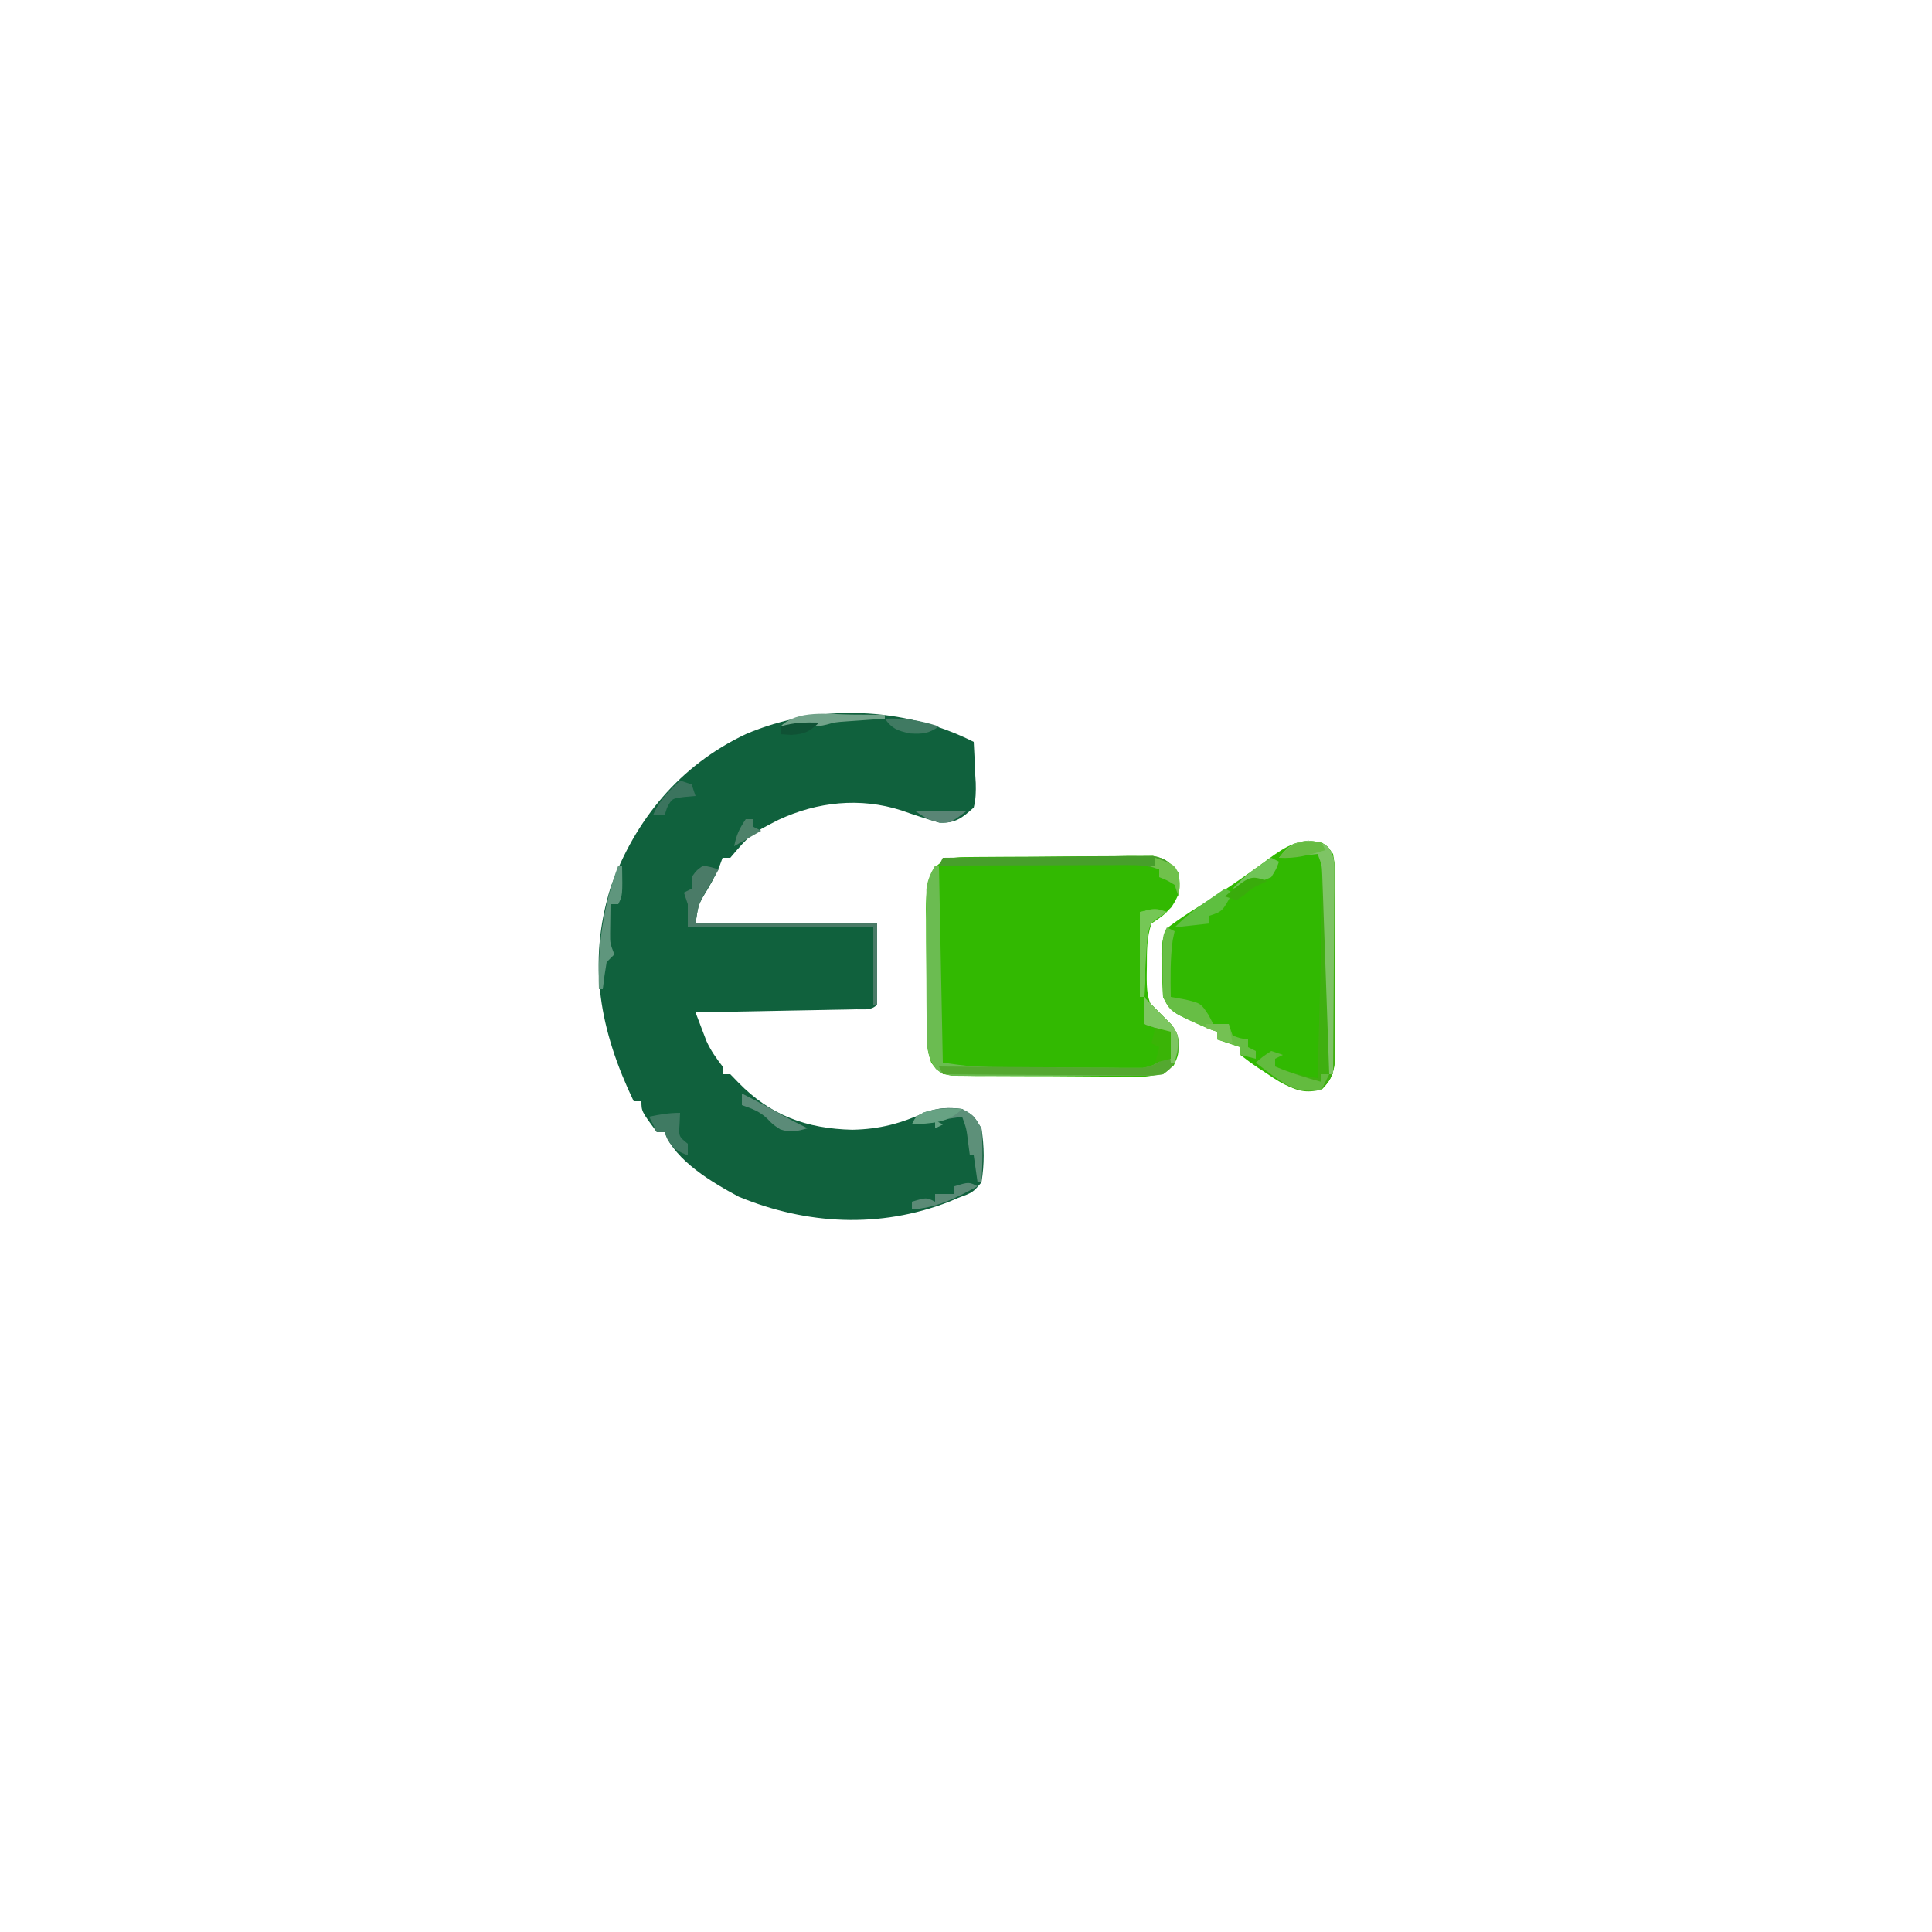
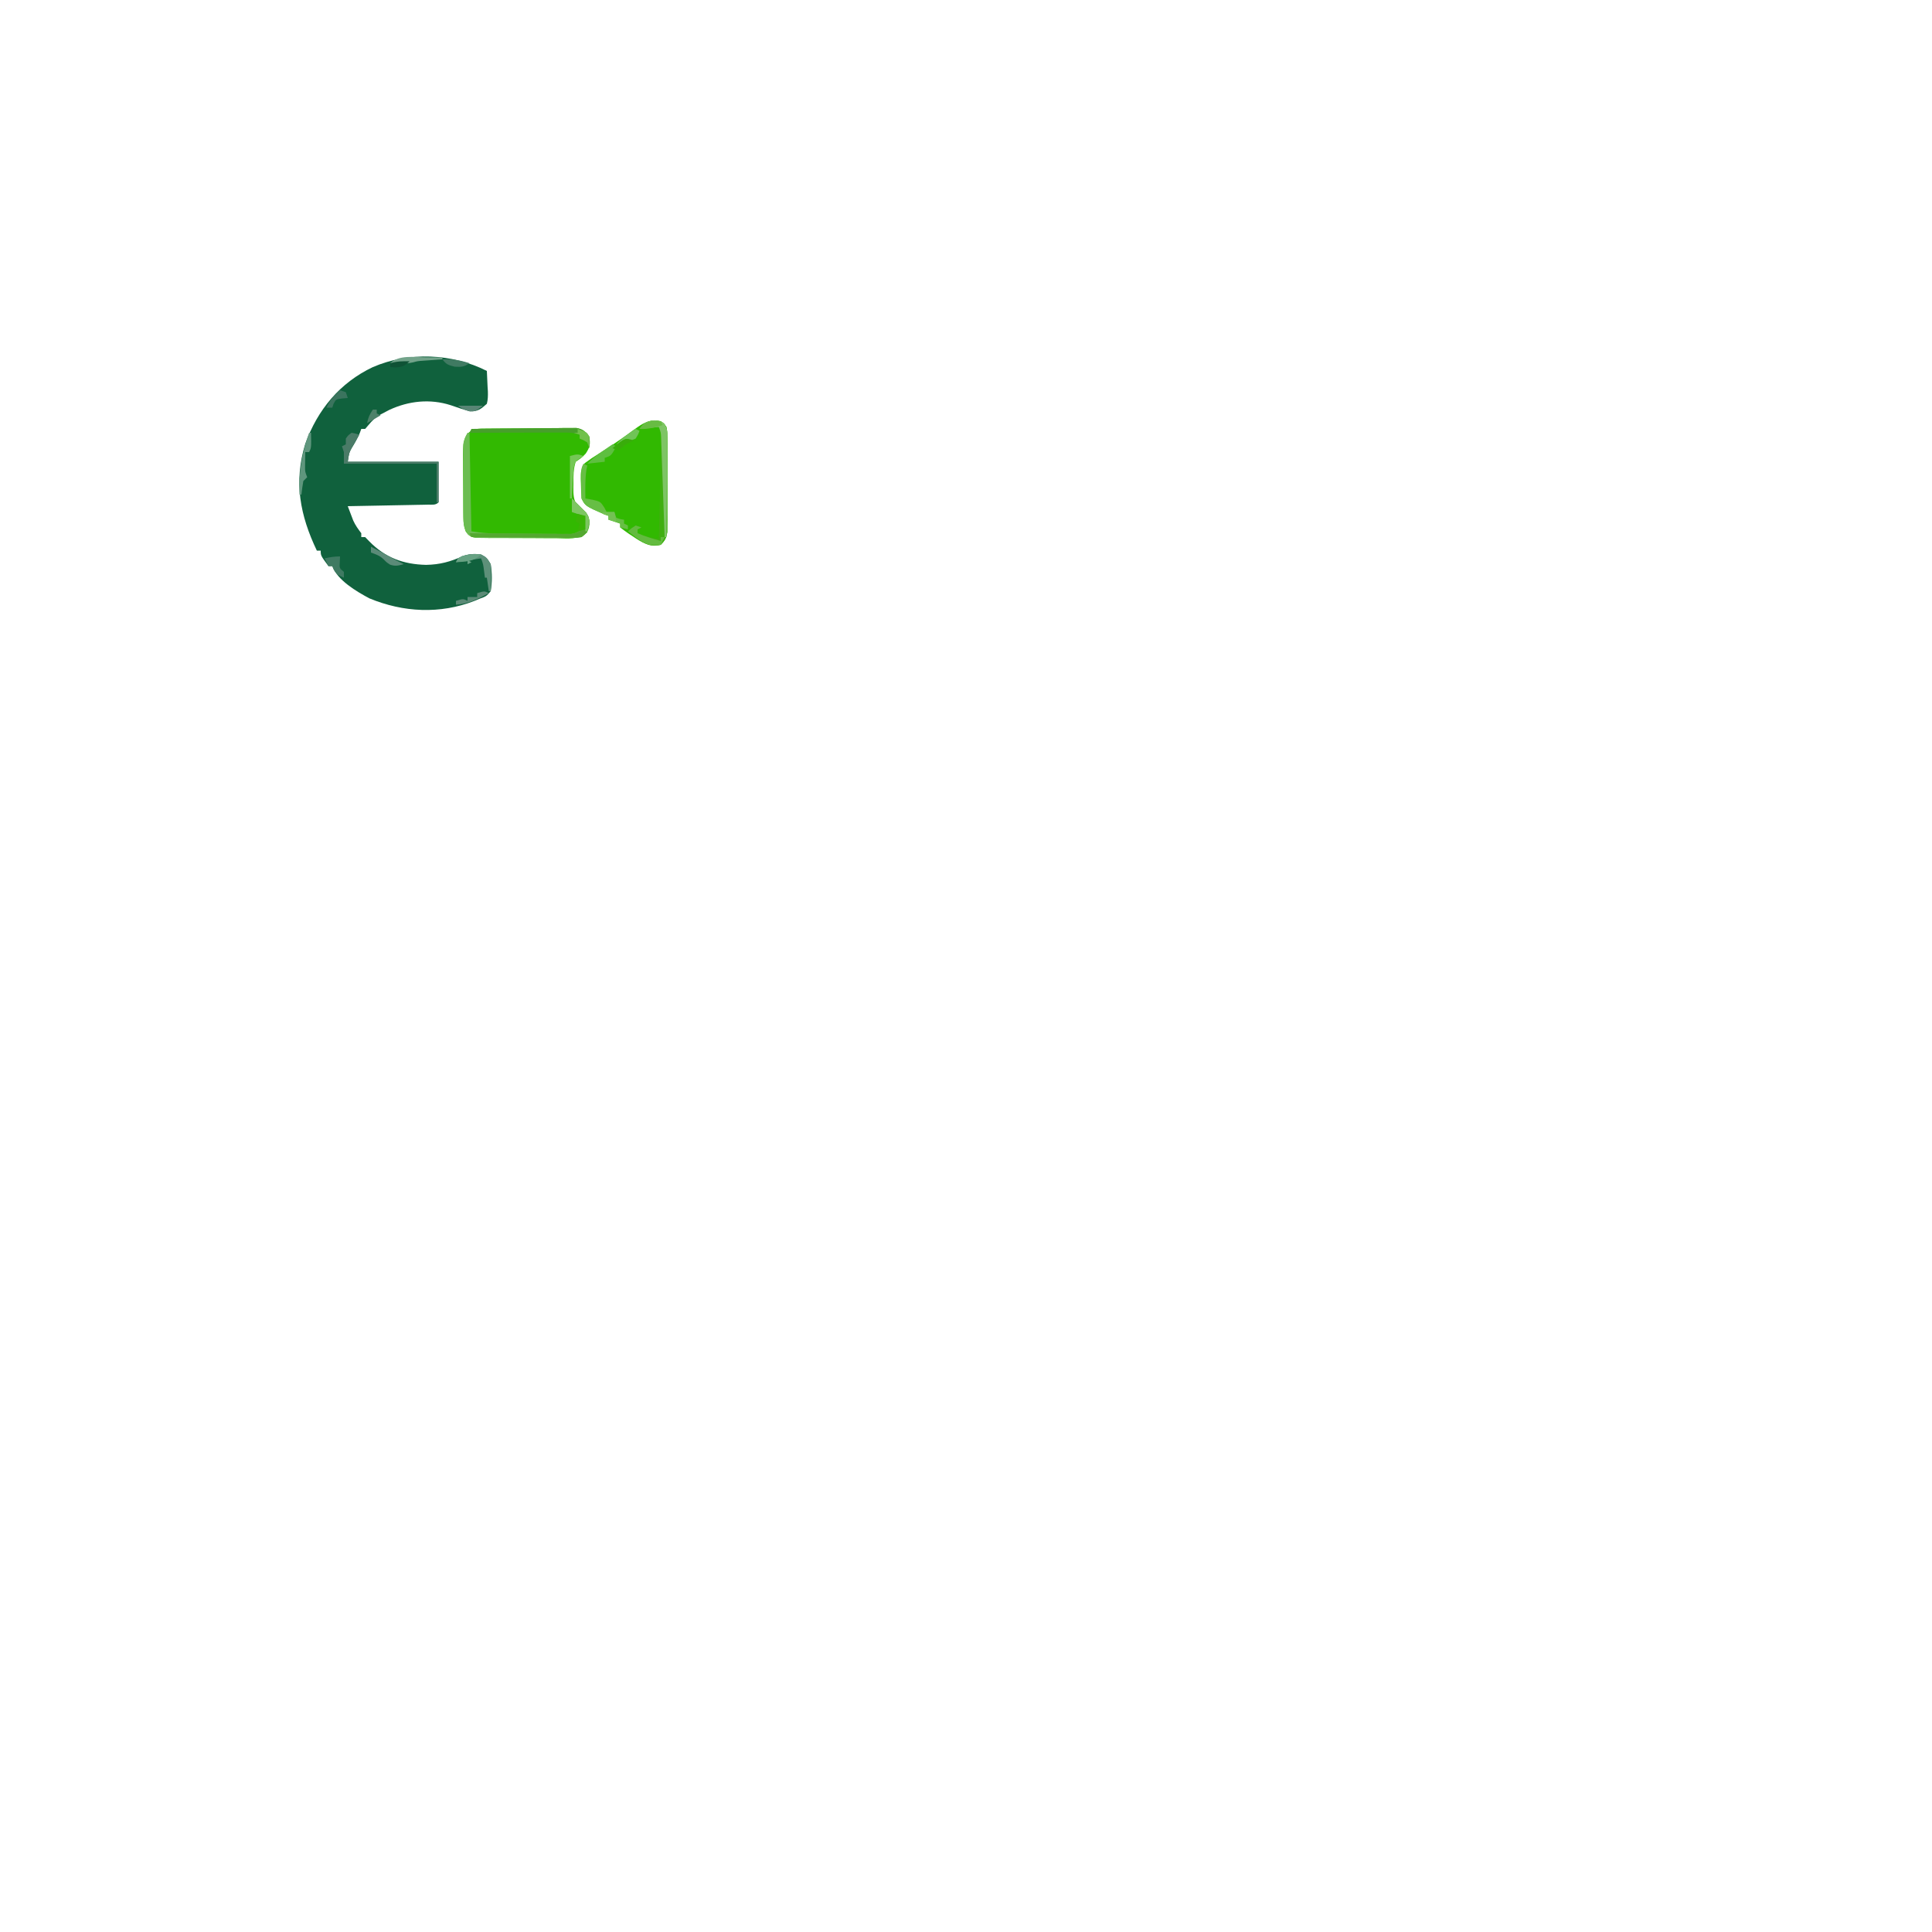
- <svg xmlns="http://www.w3.org/2000/svg" version="1.1" width="500" height="500">
+ <svg xmlns="http://www.w3.org/2000/svg" version="1.1" width="1000" height="1000">
  <path d="M0 0 C0.162 2.752 0.281 5.495 0.375 8.25 C0.425 9.027 0.476 9.805 0.527 10.605 C0.586 12.88 0.556 14.791 0 17 C-3.05 19.732 -4.681 21.029 -8.812 20.938 C-12.161 19.953 -15.467 18.891 -18.754 17.719 C-29.4 14.312 -40.451 15.483 -50.516 20.172 C-57.841 23.93 -57.841 23.93 -63 30 C-63.66 30 -64.32 30 -65 30 C-65.248 30.681 -65.495 31.361 -65.75 32.062 C-66.981 34.955 -68.436 37.498 -70.098 40.156 C-71.306 42.428 -71.306 42.428 -72 47 C-56.49 47 -40.98 47 -25 47 C-25 53.93 -25 60.86 -25 68 C-26.571 69.571 -28.154 69.164 -30.336 69.205 C-31.257 69.225 -32.178 69.245 -33.127 69.266 C-34.128 69.282 -35.129 69.299 -36.16 69.316 C-37.18 69.337 -38.199 69.358 -39.25 69.379 C-42.521 69.445 -45.792 69.504 -49.062 69.562 C-51.274 69.606 -53.486 69.649 -55.697 69.693 C-61.131 69.801 -66.566 69.902 -72 70 C-71.404 71.586 -70.798 73.169 -70.188 74.75 C-69.851 75.632 -69.515 76.513 -69.168 77.422 C-68.031 79.931 -66.656 81.817 -65 84 C-65 84.66 -65 85.32 -65 86 C-64.34 86 -63.68 86 -63 86 C-61.979 87.052 -61.979 87.052 -60.938 88.125 C-52.608 96.698 -43.228 100.092 -31.438 100.375 C-24.25 100.23 -18.837 98.736 -12.375 95.812 C-9.02 94.665 -6.521 94.56 -3 95 C-0.062 96.625 -0.062 96.625 2 100 C2.747 104.792 2.791 109.211 2 114 C-0.25 116.625 -0.25 116.625 -4 118 C-4.804 118.34 -5.609 118.681 -6.438 119.031 C-24.275 125.968 -43.222 124.972 -60.781 117.723 C-67.481 114.137 -77.299 108.406 -80 101 C-80.66 101 -81.32 101 -82 101 C-86 95.588 -86 95.588 -86 93 C-86.66 93 -87.32 93 -88 93 C-96.698 74.811 -100.05 57.471 -94 37.738 C-87.653 20.097 -76.051 6.074 -59 -2 C-40.371 -10.033 -18.094 -9.155 0 0 Z " fill="#10613D" transform="translate(252,192)" />
  <path d="M0 0 C1.692 -0.019 1.692 -0.019 3.419 -0.039 C4.648 -0.046 5.877 -0.054 7.143 -0.061 C8.398 -0.069 9.652 -0.077 10.944 -0.086 C13.605 -0.1 16.266 -0.111 18.926 -0.118 C22.333 -0.129 25.739 -0.164 29.145 -0.203 C32.394 -0.236 35.644 -0.24 38.893 -0.249 C40.116 -0.266 41.339 -0.284 42.599 -0.302 C43.737 -0.299 44.875 -0.296 46.047 -0.293 C47.048 -0.299 48.048 -0.305 49.079 -0.311 C52.455 0.313 53.633 1.499 55.718 4.177 C56.378 8.056 56.081 9.626 53.905 12.927 C51.718 15.177 51.718 15.177 48.718 17.177 C47.49 20.858 47.533 24.281 47.53 28.115 C47.512 29.189 47.512 29.189 47.493 30.284 C47.482 34.054 47.485 37.048 49.718 40.177 C50.563 40.775 51.409 41.373 52.28 41.99 C54.718 44.177 54.718 44.177 55.78 47.615 C55.718 51.177 55.718 51.177 54.511 53.863 C49.894 57.688 44.766 56.849 38.964 56.771 C37.085 56.771 37.085 56.771 35.168 56.771 C32.521 56.766 29.875 56.751 27.228 56.719 C23.835 56.679 20.445 56.675 17.052 56.682 C13.814 56.686 10.577 56.665 7.339 56.646 C6.12 56.646 4.901 56.645 3.645 56.645 C2.517 56.629 1.389 56.613 0.227 56.597 C-0.767 56.589 -1.761 56.58 -2.785 56.571 C-5.692 56.112 -6.561 55.524 -8.282 53.177 C-9.203 50.416 -9.418 48.727 -9.444 45.877 C-9.453 45.012 -9.463 44.148 -9.473 43.257 C-9.477 42.326 -9.481 41.394 -9.486 40.435 C-9.491 39.474 -9.497 38.514 -9.503 37.524 C-9.512 35.492 -9.519 33.459 -9.523 31.427 C-9.532 28.321 -9.563 25.216 -9.595 22.111 C-9.602 20.135 -9.607 18.16 -9.611 16.185 C-9.623 15.258 -9.635 14.33 -9.648 13.375 C-9.621 5.595 -8.508 0.084 0 0 Z " fill="#32B901" transform="translate(249.2825,221.823)" />
  <path d="M0 0 C1.671 1.191 1.671 1.191 3 3 C3.381 5.498 3.381 5.498 3.388 8.51 C3.398 9.638 3.407 10.766 3.417 11.928 C3.411 13.147 3.405 14.365 3.398 15.621 C3.401 16.873 3.404 18.124 3.407 19.413 C3.409 22.062 3.405 24.711 3.391 27.36 C3.374 30.75 3.384 34.141 3.402 37.531 C3.415 40.77 3.406 44.008 3.398 47.246 C3.408 49.071 3.408 49.071 3.417 50.933 C3.407 52.064 3.398 53.196 3.388 54.361 C3.386 55.356 3.383 56.35 3.381 57.375 C2.936 60.44 2.178 61.818 0 64 C-6.113 64.993 -9.606 62.959 -14.438 59.625 C-15.074 59.212 -15.71 58.8 -16.365 58.375 C-17.956 57.316 -19.485 56.164 -21 55 C-21 54.34 -21 53.68 -21 53 C-22.98 52.34 -24.96 51.68 -27 51 C-27 50.34 -27 49.68 -27 49 C-27.66 48.773 -28.32 48.546 -29 48.312 C-39.04 43.92 -39.04 43.92 -41 40 C-41.177 37.359 -41.277 34.768 -41.312 32.125 C-41.342 31.404 -41.371 30.684 -41.4 29.941 C-41.441 26.548 -41.345 24.467 -39.301 21.699 C-36.879 19.91 -34.445 18.257 -31.875 16.688 C-28.136 14.36 -24.473 11.978 -20.875 9.438 C-20.062 8.868 -19.248 8.298 -18.41 7.711 C-16.8 6.568 -15.204 5.406 -13.621 4.227 C-9.011 0.904 -5.91 -1.064 0 0 Z " fill="#31B901" transform="translate(342,218)" />
  <path d="M0 0 C0.33 0 0.66 0 1 0 C1.33 16.83 1.66 33.66 2 51 C8.056 51.867 8.056 51.867 14.046 52.161 C14.973 52.171 15.901 52.18 16.856 52.19 C17.836 52.194 18.815 52.199 19.824 52.203 C20.848 52.209 21.872 52.215 22.927 52.22 C25.081 52.23 27.235 52.236 29.389 52.24 C32.687 52.25 35.985 52.281 39.283 52.312 C41.38 52.319 43.477 52.324 45.574 52.328 C46.56 52.34 47.545 52.353 48.56 52.366 C49.479 52.363 50.397 52.36 51.343 52.356 C52.147 52.36 52.952 52.364 53.782 52.367 C56.591 51.902 57.969 50.975 60 49 C60.334 45.874 60.334 45.874 60 43 C58.02 42.34 56.04 41.68 54 41 C54 38.69 54 36.38 54 34 C55.69 35.643 57.352 37.315 59 39 C59.784 39.784 60.568 40.568 61.375 41.375 C63 44 63 44 62.938 47.625 C62 50.999 61.722 51.999 59 54 C56.495 54.381 56.495 54.381 53.475 54.388 C51.778 54.402 51.778 54.402 50.047 54.417 C48.825 54.411 47.603 54.405 46.344 54.398 C45.09 54.401 43.836 54.404 42.544 54.407 C39.891 54.409 37.239 54.405 34.585 54.391 C31.186 54.374 27.786 54.384 24.387 54.402 C21.143 54.415 17.9 54.406 14.656 54.398 C12.823 54.408 12.823 54.408 10.953 54.417 C9.822 54.407 8.691 54.398 7.525 54.388 C6.529 54.386 5.532 54.383 4.505 54.381 C2 54 2 54 0.217 52.663 C-1.902 49.767 -2.128 47.149 -2.145 43.684 C-2.152 42.816 -2.158 41.948 -2.165 41.054 C-2.166 40.12 -2.167 39.185 -2.168 38.223 C-2.171 37.26 -2.175 36.297 -2.178 35.305 C-2.183 33.268 -2.185 31.231 -2.185 29.195 C-2.187 26.078 -2.206 22.962 -2.225 19.846 C-2.228 17.867 -2.23 15.889 -2.23 13.91 C-2.238 12.978 -2.245 12.045 -2.252 11.085 C-2.249 10.214 -2.246 9.343 -2.243 8.446 C-2.244 7.682 -2.246 6.918 -2.247 6.131 C-1.968 3.723 -1.196 2.092 0 0 Z " fill="#6BBC51" transform="translate(242,224)" />
  <path d="M0 0 C3.438 0.438 3.438 0.438 5.128 1.62 C6.938 4.132 6.818 5.866 6.826 8.947 C6.835 10.075 6.845 11.203 6.854 12.365 C6.848 13.584 6.842 14.803 6.836 16.059 C6.839 17.31 6.842 18.561 6.845 19.851 C6.847 22.5 6.843 25.148 6.829 27.797 C6.812 31.188 6.821 34.578 6.839 37.969 C6.853 41.207 6.843 44.445 6.836 47.684 C6.845 49.509 6.845 49.509 6.854 51.371 C6.845 52.502 6.835 53.633 6.826 54.799 C6.823 55.793 6.821 56.788 6.818 57.813 C6.374 60.875 5.599 62.246 3.438 64.438 C-0.508 65.323 -2.762 64.908 -6.242 62.863 C-8.74 61.119 -11.171 59.324 -13.562 57.438 C-11.75 55.875 -11.75 55.875 -9.562 54.438 C-8.572 54.767 -7.582 55.097 -6.562 55.438 C-7.553 55.932 -7.553 55.932 -8.562 56.438 C-8.562 57.097 -8.562 57.758 -8.562 58.438 C-4.902 60.052 -1.507 60.831 2.438 61.438 C2.583 56.176 2.725 50.915 2.865 45.654 C2.912 43.872 2.961 42.089 3.01 40.307 C3.258 31.32 3.485 22.334 3.531 13.344 C3.538 12.079 3.545 10.813 3.553 9.51 C3.58 6.397 3.58 6.397 2.438 3.438 C-0.863 3.768 -4.162 4.098 -7.562 4.438 C-5.112 1.301 -4.033 0.495 0 0 Z " fill="#3FAF10" transform="translate(338.5625,217.5625)" />
  <path d="M0 0 C3.438 0.438 3.438 0.438 5.131 1.617 C6.95 4.151 6.799 5.906 6.778 9.01 C6.778 10.151 6.778 11.292 6.777 12.468 C6.762 13.699 6.746 14.931 6.73 16.199 C6.726 17.46 6.722 18.721 6.718 20.02 C6.704 23.369 6.677 26.718 6.643 30.067 C6.613 33.485 6.599 36.904 6.584 40.322 C6.551 47.028 6.501 53.732 6.438 60.438 C6.107 60.438 5.777 60.438 5.438 60.438 C5.415 59.768 5.392 59.098 5.368 58.408 C5.13 51.449 4.886 44.49 4.638 37.531 C4.546 34.932 4.456 32.334 4.367 29.735 C4.24 26.004 4.107 22.274 3.973 18.543 C3.934 17.377 3.895 16.212 3.856 15.011 C3.816 13.93 3.776 12.849 3.735 11.735 C3.685 10.306 3.685 10.306 3.634 8.848 C3.522 6.295 3.522 6.295 2.438 3.438 C-0.863 3.768 -4.162 4.098 -7.562 4.438 C-5.112 1.301 -4.033 0.495 0 0 Z " fill="#7EC465" transform="translate(338.5625,217.5625)" />
  <path d="M0 0 C2.109 0.422 2.109 0.422 4 1 C3.651 1.592 3.301 2.183 2.941 2.793 C2.486 3.583 2.031 4.373 1.562 5.188 C1.11 5.965 0.658 6.742 0.191 7.543 C-1.282 10.318 -1.282 10.318 -2 15 C13.51 15 29.02 15 45 15 C45 21.93 45 28.86 45 36 C44.67 36 44.34 36 44 36 C44 29.4 44 22.8 44 16 C28.16 16 12.32 16 -4 16 C-4 14.02 -4 12.04 -4 10 C-4.33 9.01 -4.66 8.02 -5 7 C-4.34 6.67 -3.68 6.34 -3 6 C-3 5.01 -3 4.02 -3 3 C-1.75 1.25 -1.75 1.25 0 0 Z " fill="#4A7B67" transform="translate(182,224)" />
  <path d="M0 0 C1.69 1.643 3.352 3.315 5 5 C5.784 5.784 6.567 6.567 7.375 7.375 C9 10 9 10 8.938 13.625 C7.72 18.009 7.72 18.009 5 20 C2.475 20.361 2.475 20.361 -0.573 20.341 C-2.284 20.34 -2.284 20.34 -4.03 20.34 C-5.877 20.317 -5.877 20.317 -7.762 20.293 C-9.653 20.287 -9.653 20.287 -11.583 20.28 C-14.932 20.266 -18.28 20.239 -21.629 20.206 C-25.048 20.175 -28.466 20.162 -31.885 20.146 C-38.59 20.113 -45.295 20.063 -52 20 C-52.33 19.34 -52.66 18.68 -53 18 C-52.32 18.007 -51.64 18.013 -50.939 18.02 C-43.866 18.087 -36.794 18.132 -29.721 18.165 C-27.081 18.18 -24.441 18.2 -21.8 18.226 C-18.007 18.263 -14.215 18.28 -10.422 18.293 C-9.239 18.308 -8.057 18.324 -6.839 18.34 C-5.188 18.34 -5.188 18.34 -3.503 18.341 C-2.535 18.347 -1.567 18.354 -0.569 18.361 C2.468 17.934 3.844 17.164 6 15 C6.334 11.874 6.334 11.874 6 9 C4.02 8.34 2.04 7.68 0 7 C0 4.69 0 2.38 0 0 Z " fill="#54A830" transform="translate(296,258)" />
  <path d="M0 0 C0.66 0.33 1.32 0.66 2 1 C1.835 1.763 1.67 2.526 1.5 3.312 C0.834 8.221 0.921 13.054 1 18 C2.258 18.227 3.516 18.454 4.812 18.688 C8.758 19.638 8.758 19.638 10.75 22.625 C11.162 23.409 11.575 24.192 12 25 C13.32 25 14.64 25 16 25 C16.33 25.99 16.66 26.98 17 28 C19.015 28.733 19.015 28.733 21 29 C21 29.66 21 30.32 21 31 C21.66 31.33 22.32 31.66 23 32 C23 32.66 23 33.32 23 34 C21.68 33.67 20.36 33.34 19 33 C19 32.34 19 31.68 19 31 C17.02 30.34 15.04 29.68 13 29 C13 28.34 13 27.68 13 27 C12.34 26.773 11.68 26.546 11 26.312 C0.96 21.92 0.96 21.92 -1 18 C-1.098 15.322 -1.139 12.677 -1.125 10 C-1.129 9.263 -1.133 8.525 -1.137 7.766 C-1.127 2.253 -1.127 2.253 0 0 Z " fill="#67BE45" transform="translate(302,240)" />
  <path d="M0 0 C7.363 -0.093 14.725 -0.164 22.088 -0.207 C25.508 -0.228 28.926 -0.256 32.345 -0.302 C36.277 -0.354 40.209 -0.373 44.141 -0.391 C45.367 -0.411 46.593 -0.432 47.856 -0.453 C48.997 -0.453 50.138 -0.454 51.313 -0.454 C52.317 -0.463 53.321 -0.472 54.355 -0.481 C57.746 0.136 58.931 1.29 61 4 C61.25 7.25 61.25 7.25 61 10 C60.505 8.515 60.505 8.515 60 7 C58 5.791 58 5.791 56 5 C56 4.34 56 3.68 56 3 C52.947 1.982 50.897 1.879 47.702 1.886 C46.621 1.887 45.541 1.887 44.427 1.887 C42.678 1.894 42.678 1.894 40.895 1.902 C39.7 1.904 38.506 1.905 37.275 1.907 C33.454 1.912 29.633 1.925 25.812 1.938 C23.225 1.943 20.637 1.947 18.049 1.951 C11.699 1.962 5.35 1.979 -1 2 C-0.67 1.34 -0.34 0.68 0 0 Z " fill="#479F2B" transform="translate(244,222)" />
  <path d="M0 0 C2.938 1.625 2.938 1.625 5 5 C5.415 9.696 5.286 14.299 5 19 C4.67 19 4.34 19 4 19 C3.67 16.69 3.34 14.38 3 12 C2.67 12 2.34 12 2 12 C1.856 10.907 1.711 9.814 1.562 8.688 C1.117 5.069 1.117 5.069 0 2 C-4.29 2.66 -8.58 3.32 -13 4 C-12 2 -12 2 -9.875 0.875 C-6.304 -0.212 -3.716 -0.465 0 0 Z M-7 3 C-6.01 3.495 -6.01 3.495 -5 4 C-5.99 4.495 -5.99 4.495 -7 5 C-7 4.34 -7 3.68 -7 3 Z " fill="#5D9079" transform="translate(249,287)" />
  <path d="M0 0 C0.99 0.33 1.98 0.66 3 1 C2.01 1.495 2.01 1.495 1 2 C1 2.66 1 3.32 1 4 C4.924 5.665 8.891 6.872 13 8 C13 7.34 13 6.68 13 6 C13.66 6 14.32 6 15 6 C14.34 7.32 13.68 8.64 13 10 C7.566 10.827 5.069 9.686 0.562 6.5 C-0.97 5.349 -2.495 4.187 -4 3 C-2.188 1.438 -2.188 1.438 0 0 Z " fill="#63BB3F" transform="translate(329,272)" />
  <path d="M0 0 C0.33 0 0.66 0 1 0 C1.125 7.75 1.125 7.75 0 10 C-0.66 10 -1.32 10 -2 10 C-2.027 11.604 -2.046 13.208 -2.062 14.812 C-2.074 15.706 -2.086 16.599 -2.098 17.52 C-2.11 20.134 -2.11 20.134 -1 23 C-1.66 23.66 -2.32 24.32 -3 25 C-3.4 27.323 -3.74 29.657 -4 32 C-4.33 32 -4.66 32 -5 32 C-5.399 20.749 -3.876 10.57 0 0 Z " fill="#5F967D" transform="translate(160,224)" />
  <path d="M0 0 C-0.041 0.949 -0.083 1.897 -0.125 2.875 C-0.35 6.102 -0.35 6.102 2 8 C2 8.99 2 9.98 2 11 C-0.622 9.951 -1.794 9.351 -3.25 6.875 C-3.498 6.256 -3.745 5.638 -4 5 C-4.66 5 -5.32 5 -6 5 C-6.66 3.68 -7.32 2.36 -8 1 C-5.237 0.403 -2.84 0 0 0 Z " fill="#3F7A62" transform="translate(176,288)" />
  <path d="M0 0 C0.66 0.33 1.32 0.66 2 1 C-0.625 5.875 -0.625 5.875 -4 7 C-4 7.66 -4 8.32 -4 9 C-8.455 9.495 -8.455 9.495 -13 10 C-10.36 7.36 -7.87 5.417 -4.812 3.312 C-3.911 2.69 -3.01 2.067 -2.082 1.426 C-1.395 0.955 -0.708 0.485 0 0 Z " fill="#5EBF40" transform="translate(317,230)" />
  <path d="M0 0 C1.69 1.643 3.352 3.315 5 5 C5.784 5.784 6.567 6.567 7.375 7.375 C9 10 9 10 8.75 13.812 C8.502 14.864 8.255 15.916 8 17 C7.67 17 7.34 17 7 17 C6.67 14.36 6.34 11.72 6 9 C4.02 8.34 2.04 7.68 0 7 C0 4.69 0 2.38 0 0 Z " fill="#7DC661" transform="translate(296,258)" />
  <path d="M0 0 C-0.959 0.65 -0.959 0.65 -1.938 1.312 C-4.267 2.912 -4.267 2.912 -5 6 C-5.228 8.733 -5.417 11.45 -5.562 14.188 C-5.606 14.937 -5.649 15.687 -5.693 16.459 C-5.799 18.306 -5.9 20.153 -6 22 C-6.33 22 -6.66 22 -7 22 C-7 14.74 -7 7.48 -7 0 C-3 -1 -3 -1 0 0 Z " fill="#75C756" transform="translate(302,236)" />
  <path d="M0 0 C0.827 0.005 1.654 0.009 2.506 0.014 C4.525 0.025 6.544 0.043 8.562 0.062 C8.562 0.393 8.562 0.723 8.562 1.062 C7.67 1.123 6.778 1.184 5.859 1.246 C4.104 1.372 4.104 1.372 2.312 1.5 C1.152 1.581 -0.008 1.662 -1.203 1.746 C-4.271 1.964 -4.271 1.964 -6.531 2.594 C-8.958 3.19 -11.193 3.158 -13.688 3.125 C-14.58 3.116 -15.472 3.107 -16.391 3.098 C-17.066 3.086 -17.742 3.074 -18.438 3.062 C-14.039 -1.336 -5.916 -0.062 0 0 Z " fill="#72A38A" transform="translate(220.4375,184.9375)" />
  <path d="M0 0 C3.668 1.801 7.219 3.781 10.781 5.781 C12.831 6.907 14.901 7.969 17 9 C14.274 9.757 12.582 10.205 9.875 9.25 C8 8 8 8 6.562 6.5 C4.584 4.601 2.564 3.901 0 3 C0 2.01 0 1.02 0 0 Z " fill="#5B8B78" transform="translate(192,283)" />
  <path d="M0 0 C4.875 1.75 4.875 1.75 6 4 C6.04 6 6.043 8 6 10 C5.67 9.01 5.34 8.02 5 7 C3 5.791 3 5.791 1 5 C1 4.34 1 3.68 1 3 C0.01 2.67 -0.98 2.34 -2 2 C-1.34 2 -0.68 2 0 2 C0 1.34 0 0.68 0 0 Z " fill="#70C14B" transform="translate(299,222)" />
  <path d="M0 0 C0.99 0.33 1.98 0.66 3 1 C3.33 1.99 3.66 2.98 4 4 C3.051 4.082 2.103 4.165 1.125 4.25 C-2.105 4.651 -2.105 4.651 -3.375 7.062 C-3.581 7.702 -3.788 8.341 -4 9 C-4.99 9 -5.98 9 -7 9 C-5.445 5.183 -2.964 2.808 0 0 Z " fill="#3B745E" transform="translate(176,202)" />
  <path d="M0 0 C-5.665 3.089 -10.509 5.577 -17 6 C-17 5.34 -17 4.68 -17 4 C-13.25 2.875 -13.25 2.875 -11 4 C-11 3.34 -11 2.68 -11 2 C-9.35 2 -7.7 2 -6 2 C-6 1.34 -6 0.68 -6 0 C-2.25 -1.125 -2.25 -1.125 0 0 Z " fill="#5B8A76" transform="translate(253,307)" />
  <path d="M0 0 C1.98 0.495 1.98 0.495 4 1 C4 3.31 4 5.62 4 8 C2.68 8.33 1.36 8.66 0 9 C0.33 7.68 0.66 6.36 1 5 C0.34 4.67 -0.32 4.34 -1 4 C-0.67 2.68 -0.34 1.36 0 0 Z " fill="#3AB406" transform="translate(299,266)" />
  <path d="M0 0 C0.33 0.66 0.66 1.32 1 2 C-3.12 3.292 -6.668 4.263 -11 4 C-7.657 -0.279 -5.291 -0.407 0 0 Z " fill="#68BC43" transform="translate(342,218)" />
  <path d="M0 0 C5.192 -0.212 9.127 0.409 14 2 C11.226 3.886 9.868 3.993 6.438 3.812 C3.14 3.033 1.963 2.656 0 0 Z " fill="#407A62" transform="translate(229,186)" />
  <path d="M0 0 C0.66 0.33 1.32 0.66 2 1 C1.32 2.891 1.32 2.891 0 5 C-2.383 6.047 -2.383 6.047 -5.125 6.75 C-6.035 6.992 -6.945 7.235 -7.883 7.484 C-8.931 7.74 -8.931 7.74 -10 8 C-6.977 4.745 -3.743 2.382 0 0 Z " fill="#70C457" transform="translate(329,222)" />
  <path d="M0 0 C4.29 0 8.58 0 13 0 C9 3 9 3 5.938 2.812 C3 2 3 2 0 0 Z " fill="#598575" transform="translate(237,210)" />
  <path d="M0 0 C-3.745 3.745 -7.983 3.689 -13 4 C-12 2 -12 2 -9.875 0.875 C-6.476 -0.159 -3.534 -0.139 0 0 Z M-7 3 C-6.01 3.495 -6.01 3.495 -5 4 C-5.99 4.495 -5.99 4.495 -7 5 C-7 4.34 -7 3.68 -7 3 Z " fill="#67A283" transform="translate(249,287)" />
  <path d="M0 0 C-0.578 0.268 -1.155 0.536 -1.75 0.812 C-4.065 1.939 -4.065 1.939 -6.062 3.688 C-6.702 4.121 -7.341 4.554 -8 5 C-8.99 4.67 -9.98 4.34 -11 4 C-4.454 -1.485 -4.454 -1.485 0 0 Z " fill="#39AC0B" transform="translate(328,228)" />
  <path d="M0 0 C0.66 0 1.32 0 2 0 C2 0.66 2 1.32 2 2 C2.66 2.33 3.32 2.66 4 3 C1.69 4.32 -0.62 5.64 -3 7 C-2.387 4.038 -1.746 2.619 0 0 Z " fill="#4D8169" transform="translate(193,212)" />
  <path d="M0 0 C-2.551 2.354 -3.71 2.983 -7.25 3.188 C-8.158 3.126 -9.065 3.064 -10 3 C-10 2.34 -10 1.68 -10 1 C-6.62 -0.04 -3.522 -0.08 0 0 Z " fill="#0F5235" transform="translate(212,187)" />
  <path d="M0 0 C1.98 0 3.96 0 6 0 C6.33 1.65 6.66 3.3 7 5 C5.68 4.67 4.36 4.34 3 4 C3 3.34 3 2.68 3 2 C2.01 1.67 1.02 1.34 0 1 C0 0.67 0 0.34 0 0 Z " fill="#74C153" transform="translate(312,265)" />
</svg>
